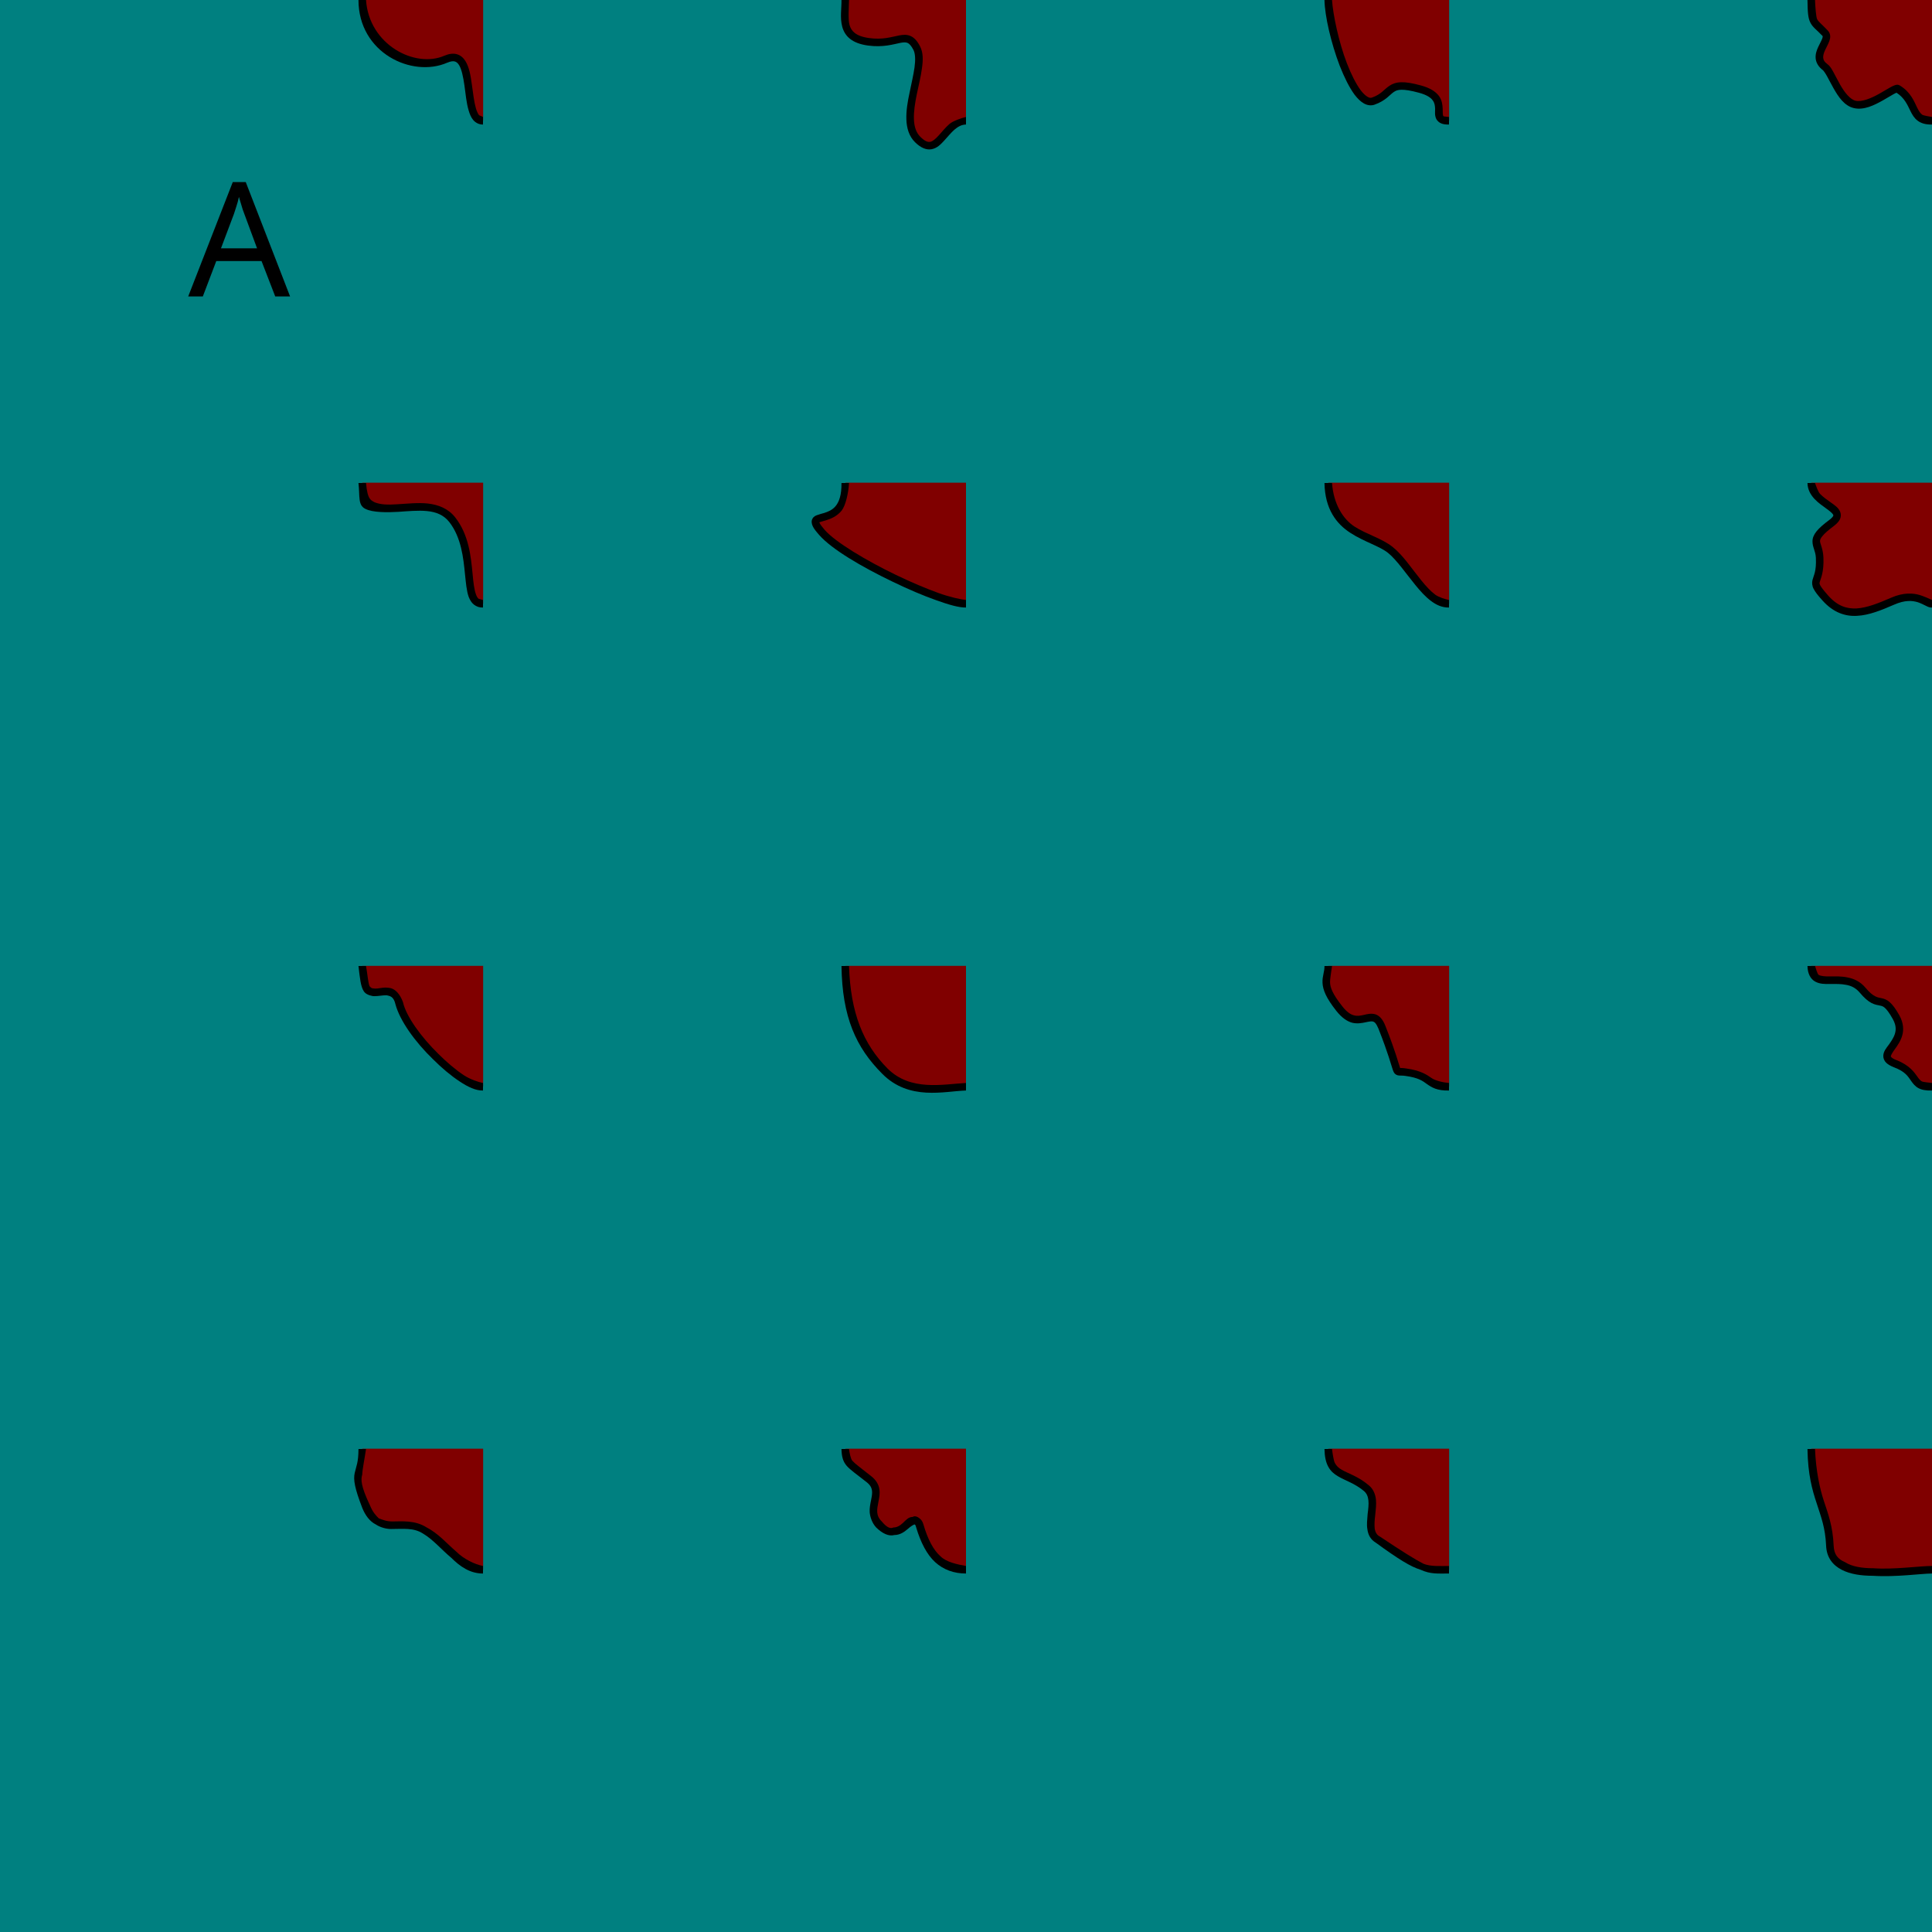
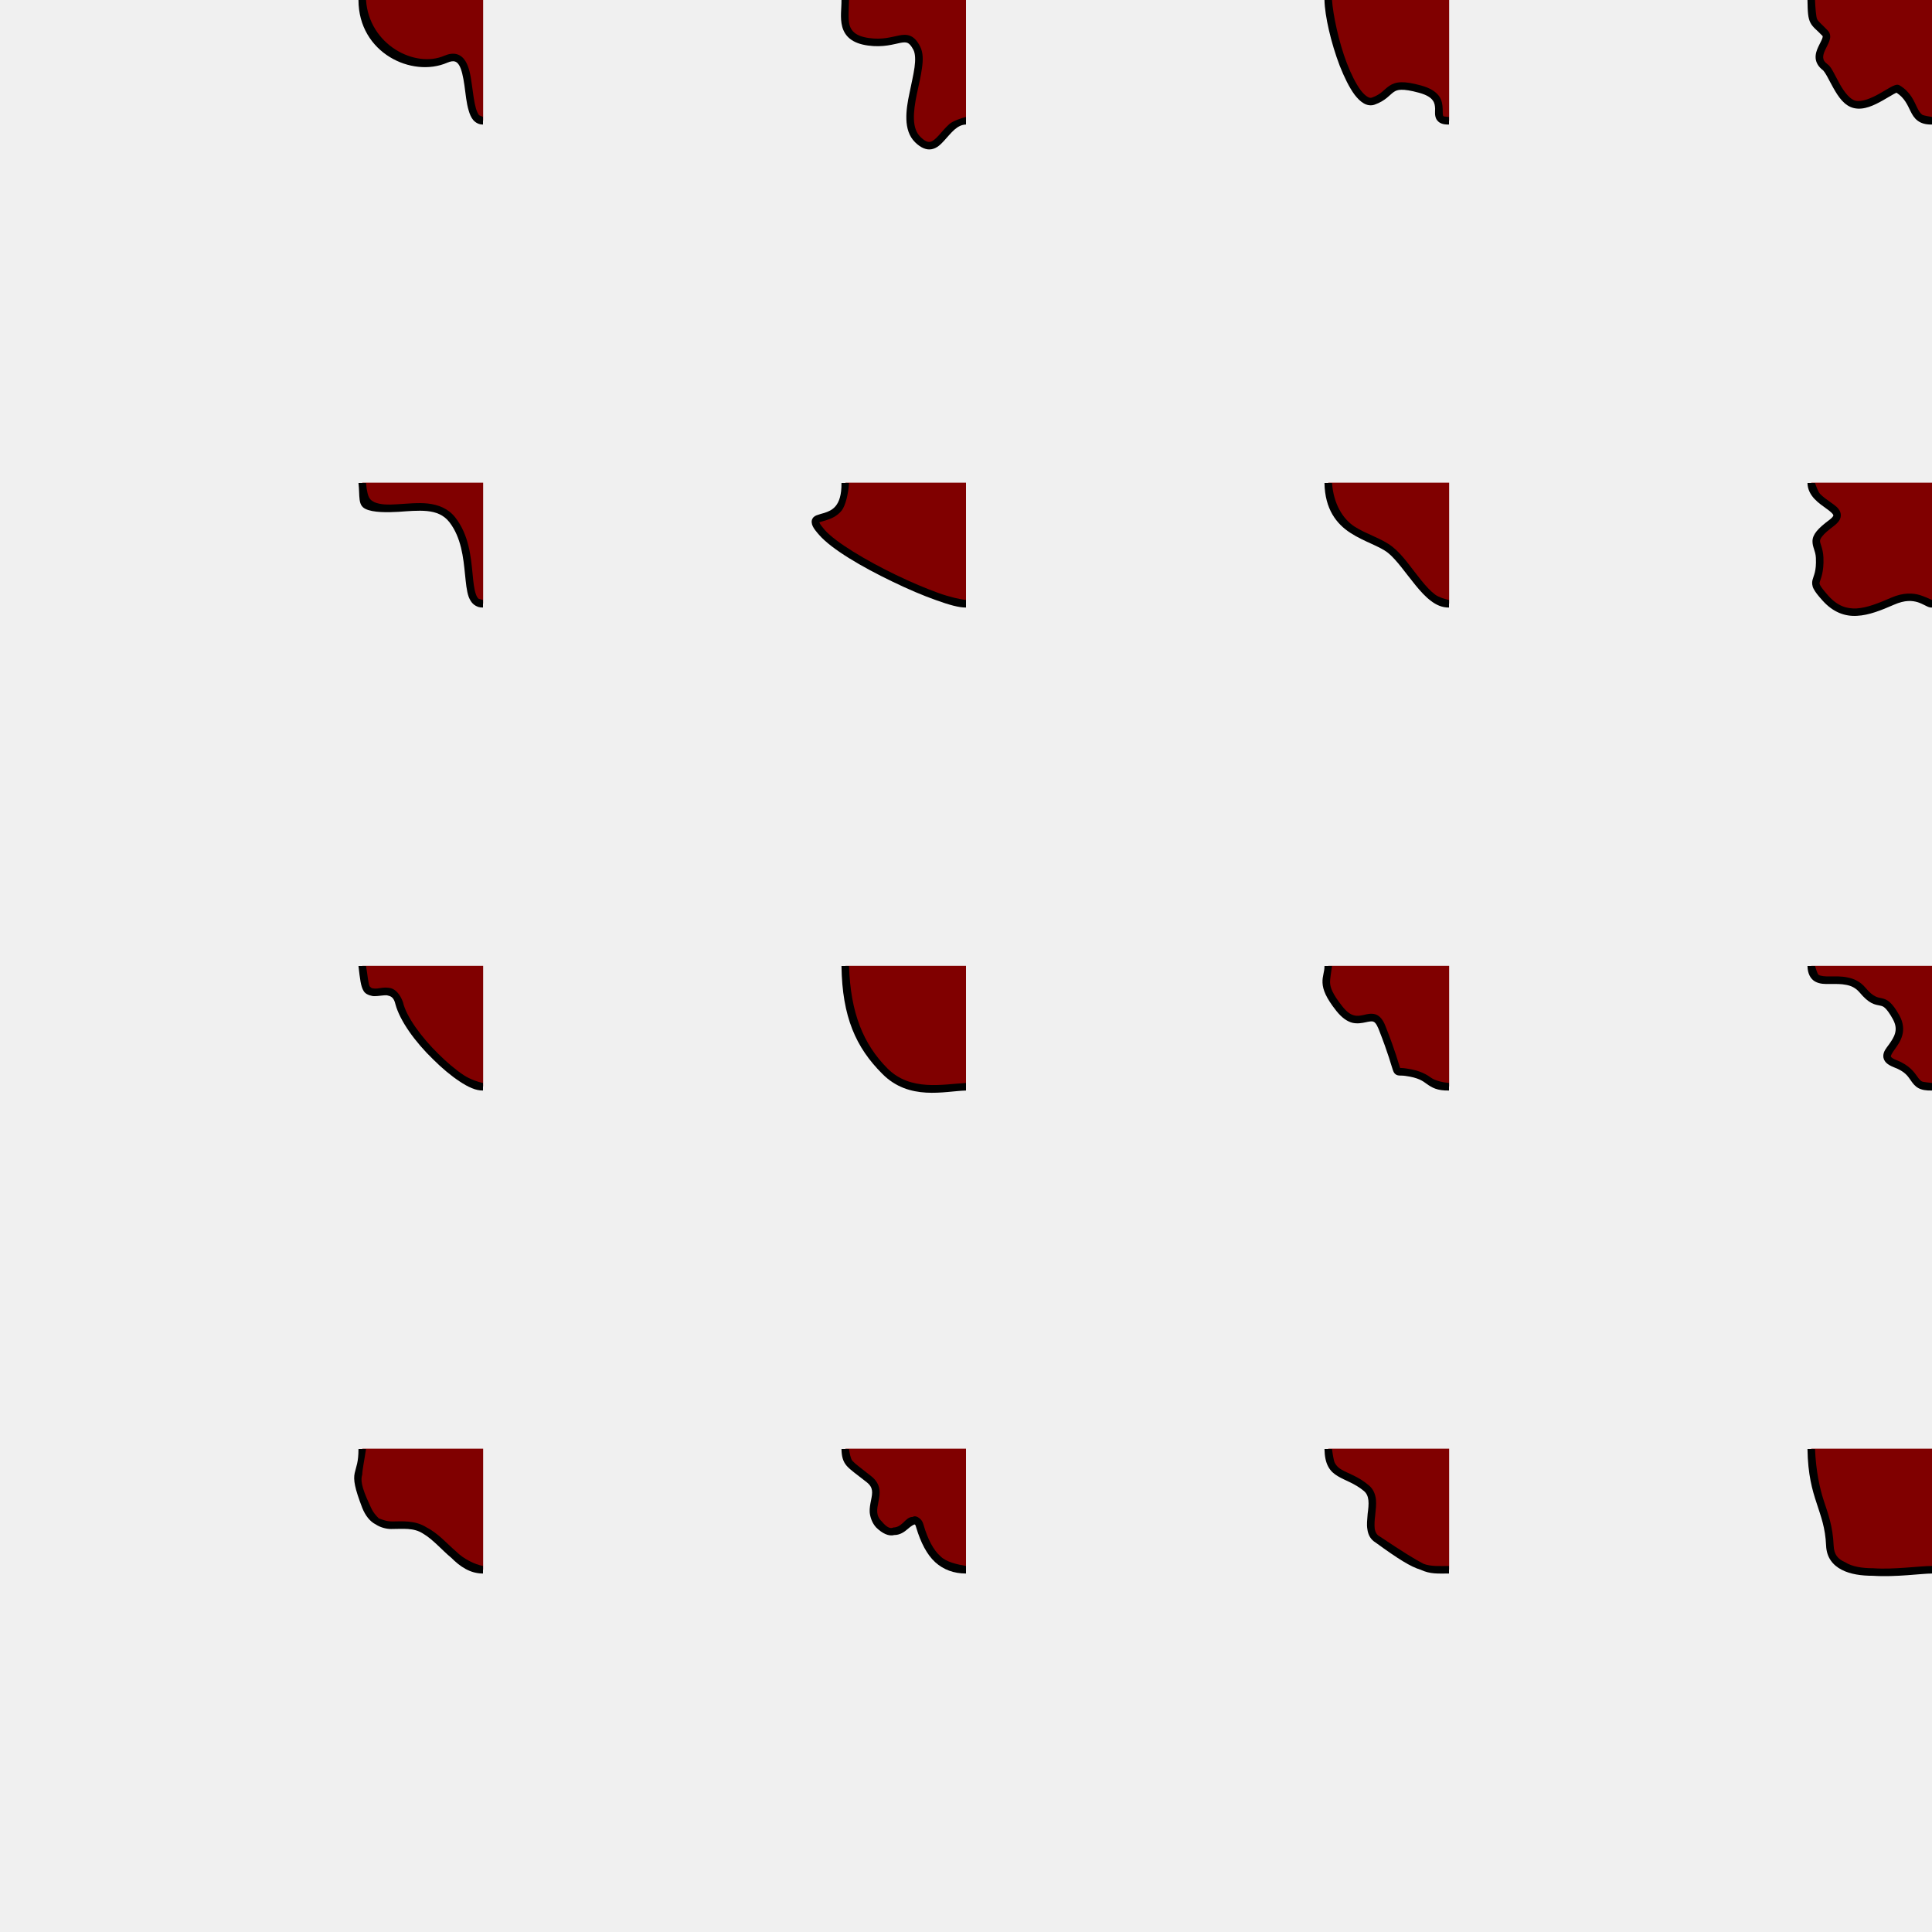
<svg xmlns="http://www.w3.org/2000/svg" xmlns:xlink="http://www.w3.org/1999/xlink" height="128mm" id="base_svg" version="1.1" viewBox="0 0 128 128" width="128mm">
  <defs id="rtid-defs921">
    <mask id="rtid-mask1048" maskUnits="userSpaceOnUse">
      <g id="rtid-g1082" transform="matrix(-1,0,0,1,128,0)">
        <path d="M 0,-0.005 H 8.001 C 7.977,1.625 7.879,1.353 7.075,2.201 6.636,2.665 8.133,3.662 7.072,4.451 6.644,4.768 6.122,6.681 5.114,6.914 4.053,7.16 2.507,5.723 2.252,5.879 0.955,6.676 1.496,8.033 0,7.996 Z" id="rtid-path1050" style="fill:#ffffff;stroke-width:0.522" />
        <path d="M 31.99,-0.005 H 40 C 39.98,1.961 38.36,7.173 37.02,6.694 35.67,6.213 36.17,5.276 33.92,5.9 31.67,6.522 33.5,8.033 31.99,7.996 Z" id="rtid-path1052" style="fill:#ffffff;stroke-width:0.522" />
        <path d="M 64,-0.005 H 71.99 C 71.99,1.13 72.42,2.491 70.46,2.763 68.53,3.035 67.92,1.883 67.26,3.189 66.6,4.493 68.58,7.874 67.18,9.245 65.8,10.61 65.51,8.033 64,7.996 Z" id="rtid-path1054" style="fill:#ffffff;stroke-width:0.522" />
        <path d="M 95.99,-0.005 H 104 C 103.9,3.345 100.6,4.858 98.5,3.919 96.33,2.982 97.5,8.033 95.99,7.996 Z" id="rtid-path1056" style="fill:#ffffff;stroke-width:0.522" />
        <path d="M 0,31.98 H 8.001 C 7.977,33.46 5.371,33.67 6.63,34.62 8.268,35.84 7.49,35.87 7.443,36.95 7.361,38.83 8.276,38.25 7.064,39.6 5.747,41.08 4.31,40.55 2.608,39.81 1.054,39.15 0.377,39.99 0,39.99 Z" id="rtid-path1058" style="fill:#ffffff;stroke-width:0.522" />
        <path d="M 31.99,31.98 H 40 C 39.95,35.34 37.17,35.39 35.88,36.42 34.61,37.45 33.5,40.02 31.99,39.99 Z" id="rtid-path1060" style="fill:#ffffff;stroke-width:0.522" />
        <path d="M 64,31.98 H 71.99 C 71.94,35.34 75.14,33.49 73.55,35.26 71.99,37.03 65.51,40.02 64,39.99 Z" id="rtid-path1062" style="fill:#ffffff;stroke-width:0.522" />
        <path d="M 95.99,31.98 H 104 C 103.9,35.34 99.72,32.27 98.05,34.44 96.33,36.61 97.5,40.02 95.99,39.99 Z" id="rtid-path1064" style="fill:#ffffff;stroke-width:0.522" />
        <path d="M 0,63.99 H 8.001 C 7.972,65.79 5.794,64.18 4.609,65.58 3.421,66.98 3.336,65.66 2.376,67.38 1.416,69.13 4.061,69.84 2.433,70.45 0.804,71.11 1.496,72.04 0,71.98 Z" id="rtid-path1066" style="fill:#ffffff;stroke-width:0.522" />
        <path d="M 31.99,63.99 H 40 C 39.98,64.87 40.61,65.1 39.26,66.8 37.94,68.52 37.07,66.48 36.43,68.07 35.06,71.53 35.8,70.9 34.87,71.03 33.02,71.27 33.5,72.04 31.99,71.98 Z" id="rtid-path1068" style="fill:#ffffff;stroke-width:0.522" />
        <path d="M 64,63.99 H 71.99 C 71.94,67.35 71.07,69.26 69.37,70.95 67.68,72.67 65.51,72.04 64,71.98 Z" id="rtid-path1070" style="fill:#ffffff;stroke-width:0.522" />
        <path d="M 95.99,63.99 H 104 C 103.9,67.35 102.1,64.47 101.6,66.45 101,68.46 97.5,72.04 95.99,71.98 Z" id="rtid-path1072" style="fill:#ffffff;stroke-width:0.522" />
        <path d="M 0,95.98 H 8.001 C 7.948,99.34 6.879,99.87 6.765,102.4 6.654,105 1.496,104 0,104 Z" id="rtid-path1074" style="fill:#ffffff;stroke-width:0.522" />
        <path d="M 31.99,95.98 H 40 C 39.98,97.91 38.81,97.46 37.49,98.57 36.49,99.42 37.84,101.3 36.72,102 33.71,104.1 33.5,104 31.99,104 Z" id="rtid-path1076" style="fill:#ffffff;stroke-width:0.522" />
        <path d="M 64,95.98 H 71.99 C 71.99,96.93 71.78,96.93 70.43,97.99 69.29,98.89 70.75,99.95 69.77,101 68.29,102.6 67.5,99.63 67.07,101.1 66.46,103.1 65.51,104 64,104 Z" id="rtid-path1078" style="fill:#ffffff;stroke-width:0.522" />
        <path d="M 95.99,95.98 H 104 C 104,97.86 104.8,97.22 103.8,99.79 102.9,101.8 101.3,100.5 99.85,101.4 98.42,102.3 97.5,104 95.99,104 Z" id="rtid-path1080" style="fill:#ffffff;stroke-width:0.522" />
      </g>
    </mask>
  </defs>
-   <g id="rtid-models_layer">
-     <g id="rtid-bg_a_model">
-       <rect height="128" id="rtid-rect2648" style="fill:#008080;stroke-width:2;stroke-linecap:round;stroke-linejoin:round;paint-order:markers fill stroke" width="128" x="0" y="0" />
-       <text id="rtid-text2652" style="font-size:10.583px;line-height:1.25;font-family:sans-serif;letter-spacing:0px;word-spacing:0px;fill:#000000;stroke-width:0.265" x="12.47" y="19.64" xml:space="preserve">
-         <tspan id="rtid-tspan2650" x="12.47" y="19.64">A</tspan>
-       </text>
-     </g>
+   <g id="rtid-models_layer" style="display:none">
    <g id="rtid-bg_b_model">
      <rect height="128" id="rtid-rtid-rect2648-6" style="fill:#800000;stroke-width:2;stroke-linecap:round;stroke-linejoin:round;paint-order:markers fill stroke" width="128" x="0" y="0" />
      <text id="rtid-rtid-text2652-2" style="font-size:10.583px;line-height:1.25;font-family:sans-serif;letter-spacing:0px;word-spacing:0px;fill:#000000;stroke-width:0.265" x="12.47" y="19.64" xml:space="preserve">
        <tspan id="rtid-rtid-tspan2650-6" x="12.47" y="19.64">B</tspan>
      </text>
    </g>
-   </g>
-   <g id="rtid-bg_a_layer">
-     <use height="100%" id="rtid-bga30" width="100%" x="0" y="0" xlink:href="#rtid-bg_a_model" />
  </g>
  <g id="rtid-bg_b_layer">
    <use height="100%" id="rtid-bgb30" mask="url(#rtid-mask1048)" width="100%" x="0" y="0" xlink:href="#rtid-bg_b_model" />
  </g>
  <g id="rtid-layer3">
    <g id="rtid-g1046" transform="matrix(-1,0,0,1,128,0)">
      <path d="m 7.75,96 c -0.056,1.43 -0.317,2.63 -0.582,3.43 -0.286,0.87 -0.595,1.67 -0.652,2.97 -0.024,0.6 -0.29,0.9 -0.758,1.1 -0.468,0.3 -1.141,0.4 -1.867,0.4 C 2.529,104 0.84,103.75 0,103.75 v 0.5 c 0.702,0 2.386,0.25 3.914,0.15 0.764,0 1.495,-0.1 2.072,-0.4 0.578,-0.3 0.998,-0.8 1.03,-1.6 0.054,-1.2 0.336,-1.9 0.627,-2.81 C 7.933,98.72 8.224,97.7 8.25,96 h -0.5" id="rtid-frontier-4" mask="none" style="color:#000000;fill:#000000;stroke-width:0.187" />
      <path d="m 39.75,96 c -0.03,0.27 -0.11,0.79 -0.19,0.93 -0.11,0.2 -0.25,0.33 -0.46,0.45 -0.41,0.24 -1.08,0.43 -1.78,1.02 -0.31,0.25 -0.44,0.6 -0.48,0.95 -0.03,0.34 0.01,0.65 0.05,1.05 0.04,0.3 0.06,0.6 0.03,0.9 -0.04,0.2 -0.13,0.4 -0.34,0.5 -1.5,1 -2.3,1.5 -2.88,1.8 -0.49,0.2 -1.14,0.15 -1.7,0.15 v 0.5 c 0.75,0 1.23,0.05 1.88,-0.25 0.66,-0.2 1.47,-0.7 2.98,-1.8 0.33,-0.2 0.5,-0.5 0.55,-0.9 0.05,-0.3 0.01,-0.6 -0.02,-1 -0.04,-0.31 -0.08,-0.64 -0.05,-0.9 0.03,-0.26 0.11,-0.46 0.3,-0.62 0.63,-0.52 1.21,-0.67 1.71,-0.97 0.26,-0.15 0.49,-0.34 0.65,-0.64 0.16,-0.29 0.24,-0.67 0.25,-1.17 h -0.5" id="rtid-frontier-3-8" mask="none" style="color:#000000;fill:#000000;stroke-width:0.187" />
      <path d="m 64,104.25 c 0.8,0 1.49,-0.25 2.04,-0.75 0.55,-0.5 0.96,-1.3 1.26,-2.3 0.05,-0.2 0.09,-0.2 0.11,-0.2 0.04,0 0.23,0.1 0.45,0.3 0.23,0.2 0.52,0.4 0.89,0.4 0.37,0.1 0.79,-0.1 1.2,-0.5 0.28,-0.3 0.4,-0.7 0.43,-1 0.02,-0.27 -0.04,-0.56 -0.09,-0.81 -0.05,-0.25 -0.09,-0.47 -0.06,-0.65 0.03,-0.18 0.11,-0.35 0.35,-0.54 0.67,-0.53 1.06,-0.79 1.32,-1.08 0.26,-0.3 0.34,-0.64 0.35,-1.12 h -0.5 c -0.02,0.19 -0.1,0.64 -0.22,0.78 -0.19,0.21 -0.58,0.49 -1.26,1.03 -0.32,0.25 -0.49,0.56 -0.53,0.85 -0.05,0.3 0.01,0.57 0.06,0.83 0.05,0.26 0.1,0.49 0.08,0.71 -0.02,0.2 -0.09,0.4 -0.3,0.6 -0.33,0.4 -0.57,0.5 -0.77,0.4 -0.21,0 -0.42,-0.1 -0.63,-0.3 -0.21,-0.2 -0.37,-0.4 -0.65,-0.4 -0.14,-0.1 -0.34,0 -0.46,0.1 -0.12,0.1 -0.19,0.2 -0.25,0.4 -0.29,1 -0.67,1.7 -1.12,2.1 -0.39,0.4 -1.14,0.55 -1.7,0.65 v 0.5" id="rtid-frontier-3-6-1" mask="none" style="color:#000000;fill:#000000;stroke-width:0.187" />
      <path d="m 96,104.25 c 0.85,0 1.51,-0.45 2.11,-1.05 0.61,-0.5 1.19,-1.2 1.87,-1.6 0.62,-0.4 1.32,-0.3 2.12,-0.3 0.3,0 0.7,-0.1 1,-0.3 0.4,-0.2 0.7,-0.6 0.9,-1.1 0.5,-1.3 0.6,-1.86 0.5,-2.31 -0.1,-0.45 -0.25,-0.7 -0.25,-1.59 h -0.5 c 0.1,0.68 0.25,1.4 0.25,1.69 0.1,0.33 0.1,0.75 -0.5,2.02 -0.2,0.49 -0.4,0.69 -0.6,0.89 -0.3,0.1 -0.5,0.2 -0.9,0.2 -0.6,0 -1.5,-0.1 -2.27,0.4 -0.78,0.4 -1.37,1.1 -1.96,1.6 -0.5,0.5 -1.24,0.85 -1.77,0.95 v 0.5" id="rtid-frontier-3-6-7-0" mask="none" style="color:#000000;fill:#000000;stroke-width:0.187" />
      <path d="M 0,72.25 C 0.399,72.26 0.678,72.21 0.9,72.09 1.122,71.97 1.258,71.79 1.371,71.63 1.598,71.31 1.759,71 2.523,70.71 2.745,70.62 2.91,70.53 3.033,70.41 3.157,70.29 3.23,70.12 3.227,69.96 3.22,69.65 3.027,69.44 2.859,69.21 2.691,68.97 2.522,68.73 2.449,68.46 2.376,68.2 2.381,67.91 2.594,67.52 2.826,67.1 3.001,66.88 3.127,66.77 3.253,66.66 3.325,66.65 3.457,66.62 3.589,66.59 3.783,66.57 4.01,66.45 4.237,66.33 4.489,66.12 4.799,65.75 5.056,65.45 5.351,65.31 5.684,65.25 6.016,65.18 6.382,65.19 6.736,65.19 7.09,65.2 7.438,65.2 7.744,65.03 8.05,64.86 8.242,64.5 8.25,64 c 0,0 -0.5,0 -0.5,0 -0.042,0.12 -0.16,0.55 -0.244,0.59 -0.147,0.08 -0.423,0.11 -0.766,0.1 -0.342,0 -0.744,-0.02 -1.154,0.07 -0.41,0.08 -0.834,0.27 -1.17,0.67 C 4.133,65.77 3.93,65.92 3.777,66 3.624,66.08 3.515,66.1 3.357,66.13 3.2,66.16 2.996,66.22 2.799,66.4 c -0.197,0.17 -0.395,0.44 -0.643,0.88 -0.267,0.49 -0.29,0.94 -0.187,1.31 0.102,0.38 0.314,0.67 0.484,0.91 0.17,0.23 0.272,0.42 0.274,0.47 0,0.03 0.006,0.03 -0.041,0.08 -0.048,0.05 -0.158,0.12 -0.344,0.19 -0.864,0.34 -1.17,0.81 -1.379,1.1 -0.104,0.15 -0.179,0.24 -0.299,0.31 -0.075,0.04 -0.511,0.08 -0.664,0.1 0,0 0,0.5 0,0.5" id="rtid-frontier-5-30" mask="none" style="color:#000000;fill:#000000;stroke-width:0.187" />
      <path d="m 39.75,64 c 0.04,0.32 0.14,0.86 0.13,1.1 -0.01,0.31 -0.15,0.74 -0.81,1.57 -0.31,0.4 -0.57,0.55 -0.78,0.6 -0.22,0.06 -0.42,0.02 -0.65,-0.03 -0.22,-0.05 -0.47,-0.12 -0.76,-0.04 -0.28,0.09 -0.5,0.34 -0.67,0.78 -0.69,1.74 -0.87,2.5 -0.96,2.74 -0.01,0.04 -0.01,0.03 -0.01,0.04 -0.04,0 -0.17,-0.01 -0.41,0.03 -0.95,0.13 -1.37,0.42 -1.67,0.63 -0.23,0.17 -0.76,0.3 -1.16,0.33 0,0 0,0.5 0,0.5 0.79,0.02 1.15,-0.21 1.45,-0.42 0.3,-0.22 0.57,-0.43 1.45,-0.55 0.21,-0.03 0.3,-0.01 0.45,-0.03 0.08,-0.01 0.18,-0.05 0.25,-0.13 0.06,-0.07 0.09,-0.15 0.12,-0.23 0.12,-0.34 0.27,-1 0.95,-2.73 0.15,-0.36 0.26,-0.45 0.36,-0.48 0.1,-0.03 0.27,0 0.5,0.05 0.24,0.05 0.54,0.11 0.88,0.03 0.34,-0.09 0.69,-0.33 1.05,-0.78 0.69,-0.87 0.9,-1.41 0.92,-1.87 0.02,-0.45 -0.14,-0.73 -0.13,-1.11 0,0 -0.5,0 -0.5,0" id="rtid-frontier-3-62-4" mask="none" style="color:#000000;fill:#000000;stroke-width:0.187" />
      <path d="m 71.75,64 c -0.1,3.11 -0.94,5.17 -2.55,6.79 -1.53,1.53 -3.67,1.04 -5.2,0.96 0,0 0,0.5 0,0.5 1.43,0.04 3.76,0.7 5.55,-1.11 1.74,-1.74 2.65,-3.75 2.7,-7.14 0,0 -0.5,0 -0.5,0" id="rtid-frontier-3-6-9-4" mask="none" style="color:#000000;fill:#000000;stroke-width:0.187" />
      <path d="m 103.75,64 c -0.1,0.54 -0.15,1.24 -0.25,1.36 -0.1,0.08 -0.1,0.11 -0.2,0.12 -0.1,0.02 -0.2,0.02 -0.3,0.01 -0.2,-0.02 -0.5,-0.11 -0.9,-0.02 -0.3,0.09 -0.6,0.38 -0.8,0.93 -0.2,0.92 -1.2,2.31 -2.35,3.43 -0.55,0.55 -1.14,1.05 -1.67,1.4 -0.42,0.28 -1,0.47 -1.28,0.52 v 0.5 c 0.48,0.01 0.99,-0.23 1.56,-0.61 0.56,-0.37 1.17,-0.88 1.75,-1.46 1.19,-1.15 2.19,-2.54 2.49,-3.64 0.1,-0.45 0.3,-0.54 0.5,-0.58 0.1,-0.05 0.4,0 0.7,0.03 0.1,0.01 0.3,0.02 0.4,-0.02 0.2,-0.04 0.4,-0.14 0.5,-0.3 0.2,-0.31 0.25,-0.81 0.35,-1.67 h -0.5" id="rtid-frontier-3-6-7-1-4" mask="none" style="color:#000000;fill:#000000;stroke-width:0.187" />
      <path d="m 7.75,32 c -0.055,0.16 -0.201,0.58 -0.332,0.72 -0.201,0.21 -0.475,0.4 -0.729,0.58 -0.253,0.18 -0.502,0.34 -0.613,0.63 -0.055,0.15 -0.048,0.33 0.028,0.48 0.075,0.15 0.201,0.28 0.376,0.42 0.402,0.3 0.648,0.52 0.782,0.69 0.134,0.16 0.155,0.25 0.156,0.33 0.002,0.17 -0.199,0.49 -0.225,1.09 -0.042,0.98 0.192,1.42 0.241,1.61 C 7.458,38.64 7.466,38.66 7.4,38.79 7.335,38.91 7.175,39.12 6.877,39.46 6.258,40.15 5.669,40.34 4.994,40.31 4.319,40.27 3.554,39.97 2.707,39.6 1.882,39.24 1.243,39.29 0.787,39.43 0.564,39.5 0.137,39.68 0,39.75 c 0,0 0,0.5 0,0.5 0.19,0.01 0.314,-0.07 0.457,-0.14 C 0.601,40.04 0.755,39.96 0.938,39.9 1.303,39.79 1.778,39.74 2.508,40.06 3.362,40.43 4.166,40.76 4.965,40.8 5.763,40.85 6.551,40.57 7.25,39.79 7.557,39.45 7.737,39.22 7.844,39.01 7.95,38.81 7.96,38.59 7.918,38.43 7.833,38.09 7.654,37.87 7.693,36.96 7.714,36.49 7.924,36.26 7.918,35.85 7.915,35.64 7.828,35.42 7.648,35.2 7.469,34.98 7.199,34.74 6.781,34.43 6.642,34.32 6.574,34.24 6.551,34.19 6.528,34.15 6.533,34.14 6.545,34.11 6.569,34.04 6.737,33.88 6.98,33.71 7.224,33.53 7.527,33.33 7.781,33.06 8.035,32.79 8.243,32.44 8.25,32 c 0,0 -0.5,0 -0.5,0" id="rtid-frontier-2-4" mask="none" style="color:#000000;fill:#000000;stroke-width:0.187" />
      <path d="m 39.75,32 c -0.1,1.39 -0.72,2.38 -1.48,2.88 -0.82,0.53 -1.83,0.79 -2.54,1.36 -0.69,0.55 -1.28,1.46 -1.9,2.22 -0.3,0.37 -0.61,0.71 -0.92,0.94 -0.23,0.17 -0.69,0.31 -0.91,0.35 0,0 0,0.5 0,0.5 0.45,0.01 0.85,-0.17 1.21,-0.45 0.36,-0.27 0.69,-0.64 1.01,-1.03 0.64,-0.78 1.24,-1.67 1.82,-2.14 0.58,-0.46 1.6,-0.74 2.5,-1.33 0.91,-0.59 1.68,-1.56 1.71,-3.3 0,0 -0.5,0 -0.5,0" id="rtid-frontier-3-7-7" mask="none" style="color:#000000;fill:#000000;stroke-width:0.187" />
      <path d="m 71.75,32 c 0.04,0.69 0.23,1.5 0.49,1.83 0.31,0.38 0.71,0.54 1.03,0.64 0.15,0.04 0.29,0.08 0.38,0.11 0.09,0.03 0.11,0.06 0.09,0.03 -0.02,-0.03 0.01,-0.05 -0.04,0.04 -0.04,0.09 -0.15,0.24 -0.34,0.46 -0.71,0.81 -2.73,2.02 -4.72,2.98 -0.99,0.48 -1.99,0.9 -2.82,1.2 -0.72,0.26 -1.48,0.43 -1.82,0.46 0,0 0,0.5 0,0.5 0.46,0.01 1.13,-0.18 1.99,-0.49 0.85,-0.3 1.86,-0.73 2.87,-1.22 2.02,-0.97 4.03,-2.14 4.87,-3.1 0.2,-0.23 0.34,-0.4 0.42,-0.57 0.08,-0.16 0.11,-0.36 0.02,-0.51 -0.09,-0.16 -0.23,-0.21 -0.36,-0.25 -0.13,-0.05 -0.26,-0.08 -0.4,-0.12 -0.28,-0.09 -0.56,-0.2 -0.78,-0.47 -0.22,-0.27 -0.39,-0.72 -0.38,-1.52 0,0 -0.5,0 -0.5,0" id="rtid-frontier-3-6-0-6" mask="none" style="color:#000000;fill:#000000;stroke-width:0.187" />
      <path d="m 103.75,32 c -0.1,1.16 -0.35,1.13 -0.55,1.27 -0.4,0.17 -0.9,0.18 -1.5,0.14 -0.7,-0.04 -1.4,-0.12 -2.05,-0.05 -0.68,0.08 -1.34,0.32 -1.81,0.92 -0.91,1.16 -1.04,2.62 -1.15,3.74 -0.05,0.57 -0.11,1.05 -0.22,1.35 -0.05,0.15 -0.11,0.24 -0.18,0.3 -0.01,0.01 -0.28,0.07 -0.29,0.08 v 0.5 c 0.23,0.01 0.44,-0.06 0.61,-0.2 0.16,-0.13 0.26,-0.31 0.34,-0.51 0.14,-0.4 0.18,-0.91 0.24,-1.47 0.11,-1.12 0.25,-2.46 1.04,-3.48 0.38,-0.48 0.88,-0.67 1.47,-0.73 0.6,-0.06 1.3,0.01 1.9,0.05 0.7,0.04 1.7,0.06 2.2,-0.2 0.5,-0.25 0.35,-0.82 0.45,-1.71 h -0.5" id="rtid-frontier-3-6-7-9-3" mask="none" style="color:#000000;fill:#000000;stroke-width:0.187" />
      <path d="M 0,8.25 C 0.411,8.261 0.719,8.171 0.949,7.998 1.18,7.826 1.312,7.593 1.424,7.365 1.64,6.926 1.817,6.494 2.35,6.143 2.395,6.161 2.456,6.188 2.537,6.233 2.724,6.335 2.975,6.494 3.258,6.652 3.823,6.969 4.511,7.315 5.172,7.162 5.813,7.014 6.209,6.404 6.527,5.842 6.687,5.561 6.827,5.283 6.947,5.063 7.068,4.842 7.19,4.679 7.221,4.656 7.529,4.427 7.688,4.138 7.709,3.856 7.73,3.574 7.635,3.321 7.535,3.104 7.435,2.886 7.323,2.693 7.273,2.557 7.249,2.489 7.241,2.438 7.242,2.414 7.243,2.39 7.243,2.393 7.258,2.377 7.646,1.967 7.886,1.826 8.051,1.514 8.216,1.201 8.237,0.82 8.25,0 8.25,0 7.75,0 7.75,0 7.731,0.501 7.68,1.142 7.607,1.279 7.517,1.45 7.308,1.596 6.895,2.033 6.8,2.133 6.749,2.27 6.744,2.393 6.739,2.515 6.767,2.624 6.805,2.727 6.879,2.932 6.994,3.124 7.08,3.313 7.167,3.501 7.22,3.677 7.209,3.818 7.198,3.96 7.145,4.09 6.922,4.256 6.738,4.392 6.637,4.587 6.508,4.822 6.379,5.057 6.244,5.33 6.094,5.596 5.793,6.127 5.425,6.591 5.059,6.676 4.658,6.768 4.041,6.518 3.504,6.217 3.235,6.066 2.986,5.91 2.777,5.795 2.673,5.738 2.581,5.689 2.486,5.656 2.392,5.623 2.274,5.576 2.121,5.67 1.405,6.109 1.18,6.731 0.977,7.145 0.875,7.351 0.779,7.501 0.65,7.598 0.57,7.658 0.144,7.725 0,7.75 c 0,0 0,0.5 0,0.5" id="rtid-frontier-5-3-1" mask="none" style="color:#000000;fill:#000000;stroke-width:0.187" />
      <path d="m 32,8.25 c 0.21,0.005 0.37,-0.014 0.51,-0.072 0.15,-0.058 0.26,-0.167 0.33,-0.289 0.12,-0.245 0.08,-0.476 0.08,-0.684 0.01,-0.208 0.03,-0.386 0.16,-0.556 0.12,-0.171 0.37,-0.356 0.9,-0.502 0.56,-0.153 0.93,-0.206 1.18,-0.2 0.25,0.007 0.37,0.062 0.5,0.149 0.26,0.173 0.53,0.577 1.27,0.838 0.24,0.086 0.51,0.038 0.72,-0.088 0.22,-0.126 0.41,-0.322 0.6,-0.565 0.36,-0.485 0.69,-1.166 0.99,-1.923 0.58,-1.515 0.99,-3.31 1.01,-4.358 0,0 -0.5,0 -0.5,0 C 39.69,0.959 39.3,2.803 38.77,4.178 38.49,4.909 38.16,5.562 37.85,5.98 37.69,6.19 37.53,6.337 37.4,6.412 37.28,6.487 37.19,6.497 37.1,6.463 36.48,6.243 36.33,5.939 35.94,5.68 35.75,5.55 35.5,5.458 35.17,5.449 34.84,5.44 34.43,5.505 33.85,5.664 c -0.6,0.165 -0.96,0.401 -1.18,0.688 -0.21,0.286 -0.24,0.601 -0.25,0.843 0,0.243 -0.01,0.422 -0.03,0.469 C 32.38,7.687 32.38,7.695 32.33,7.715 32.31,7.72 32.02,7.745 32,7.75" id="rtid-frontier-3-62-6-7" mask="none" style="color:#000000;fill:#000000;stroke-width:0.187" />
      <path d="m 64,8.25 c 0.3,0.008 0.53,0.14 0.77,0.344 0.23,0.204 0.45,0.478 0.68,0.728 0.23,0.251 0.47,0.494 0.82,0.563 0.34,0.069 0.72,-0.083 1.1,-0.457 0.41,-0.4 0.56,-0.944 0.58,-1.512 C 67.97,7.348 67.87,6.742 67.74,6.147 67.62,5.551 67.48,4.965 67.41,4.463 67.34,3.961 67.36,3.551 67.48,3.309 c 0.16,-0.3 0.28,-0.417 0.39,-0.465 0.11,-0.048 0.25,-0.048 0.47,-0.006 0.44,0.084 1.14,0.321 2.16,0.178 0.52,-0.072 0.9,-0.221 1.18,-0.44 C 71.96,2.357 72.12,2.069 72.2,1.771 72.36,1.177 72.24,0.534 72.25,0 c 0,0 -0.5,0 -0.5,0 0.01,0.507 0.07,1.273 -0.03,1.643 -0.06,0.218 -0.16,0.392 -0.35,0.541 -0.19,0.148 -0.48,0.272 -0.94,0.336 -0.92,0.128 -1.49,-0.075 -2,-0.172 -0.25,-0.049 -0.51,-0.073 -0.76,0.039 -0.25,0.111 -0.45,0.34 -0.63,0.693 -0.21,0.41 -0.2,0.91 -0.12,1.451 0.07,0.542 0.22,1.132 0.34,1.715 0.12,0.584 0.21,1.16 0.19,1.652 C 67.43,8.391 67.31,8.784 67.02,9.07 66.7,9.383 66.52,9.425 66.36,9.395 66.21,9.364 66.03,9.216 65.82,8.986 65.61,8.757 65.38,8.465 65.1,8.217 64.88,8.024 64.32,7.821 64,7.75 c 0,0 0,0.5 0,0.5" id="rtid-frontier-3-6-9-0-5" mask="none" style="color:#000000;fill:#000000;stroke-width:0.187" />
      <path d="m 96,8.25 c 0.26,0.007 0.48,-0.113 0.64,-0.289 0.15,-0.176 0.24,-0.397 0.31,-0.642 0.15,-0.492 0.2,-1.095 0.28,-1.659 0.08,-0.563 0.19,-1.086 0.36,-1.355 0.09,-0.135 0.17,-0.203 0.28,-0.233 0.1,-0.029 0.26,-0.02 0.5,0.082 2.33,1.015 5.88,-0.641 5.88,-4.154 h -0.5 C 103.55,2.977 100.5,4.531 98.57,3.695 98.26,3.563 97.98,3.523 97.74,3.59 97.49,3.657 97.3,3.831 97.17,4.037 96.91,4.45 96.82,5.012 96.74,5.59 96.66,6.167 96.59,6.762 96.47,7.178 96.41,7.386 96.33,7.544 96.26,7.633 96.26,7.636 96,7.747 96,7.75 v 0.5" id="rtid-frontier-3-6-7-1-6-9" mask="none" style="color:#000000;fill:#000000;stroke-width:0.187" />
    </g>
  </g>
-   <g id="rtid-details" />
</svg>
